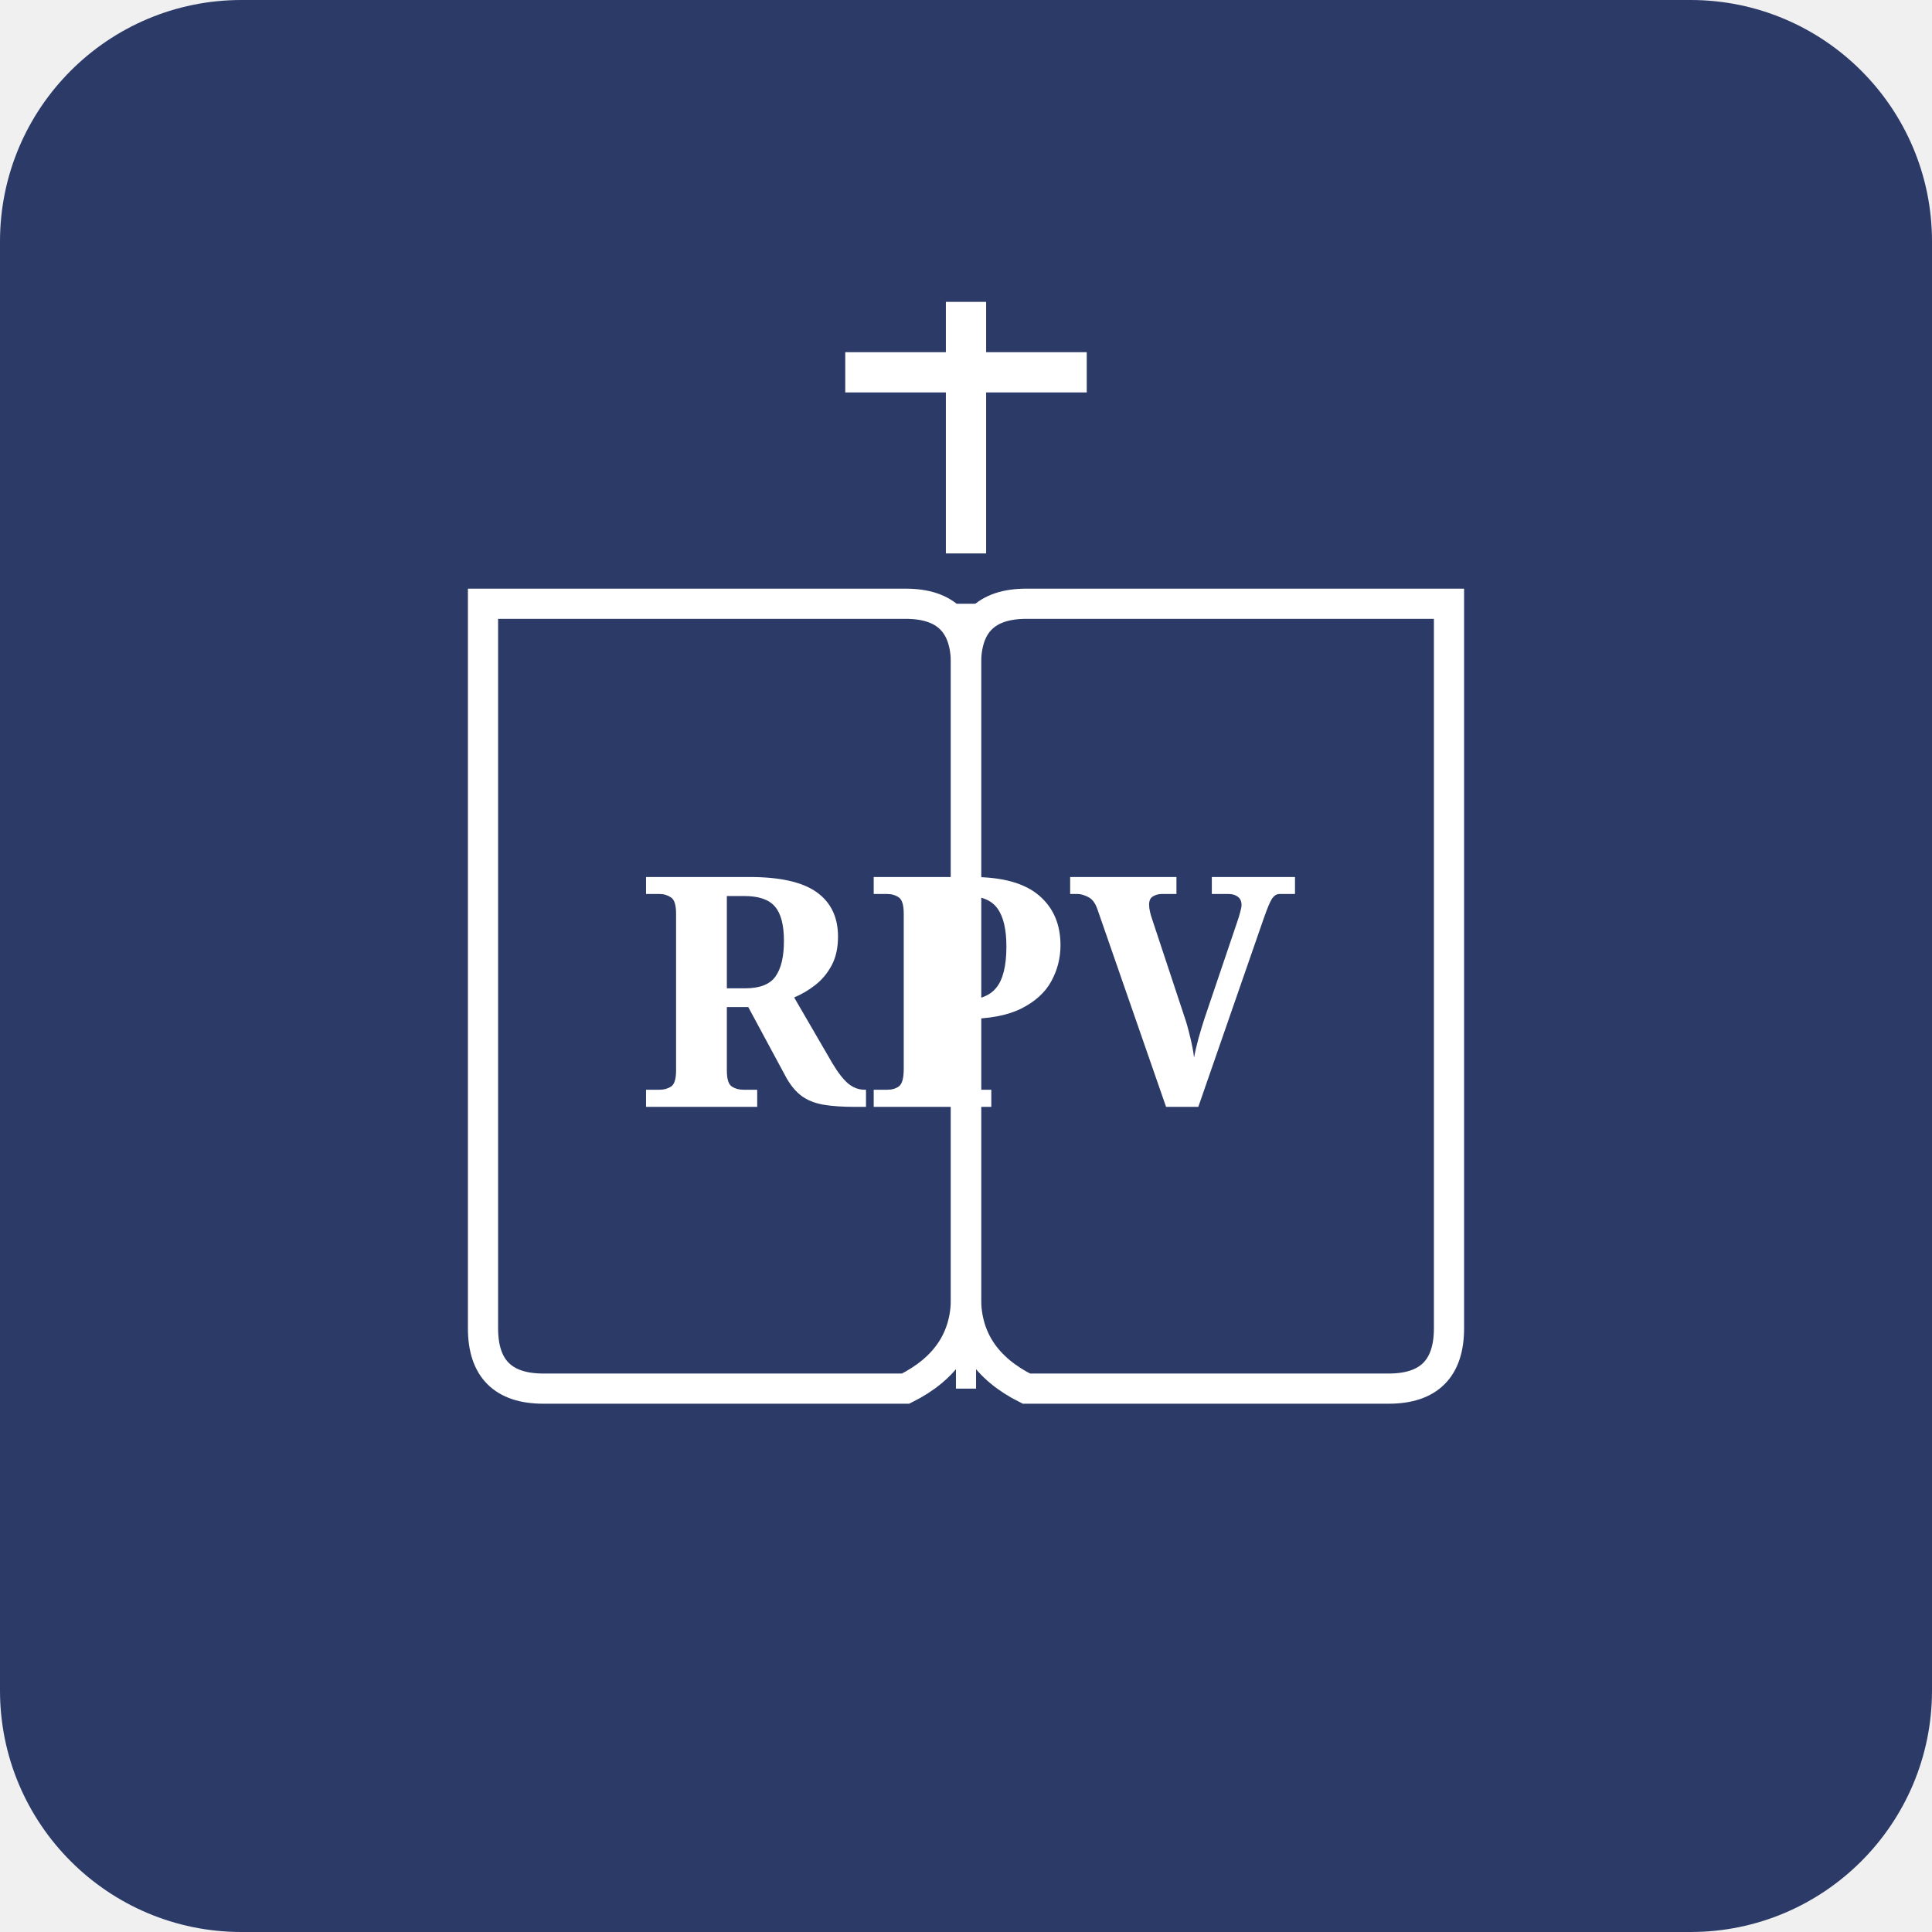
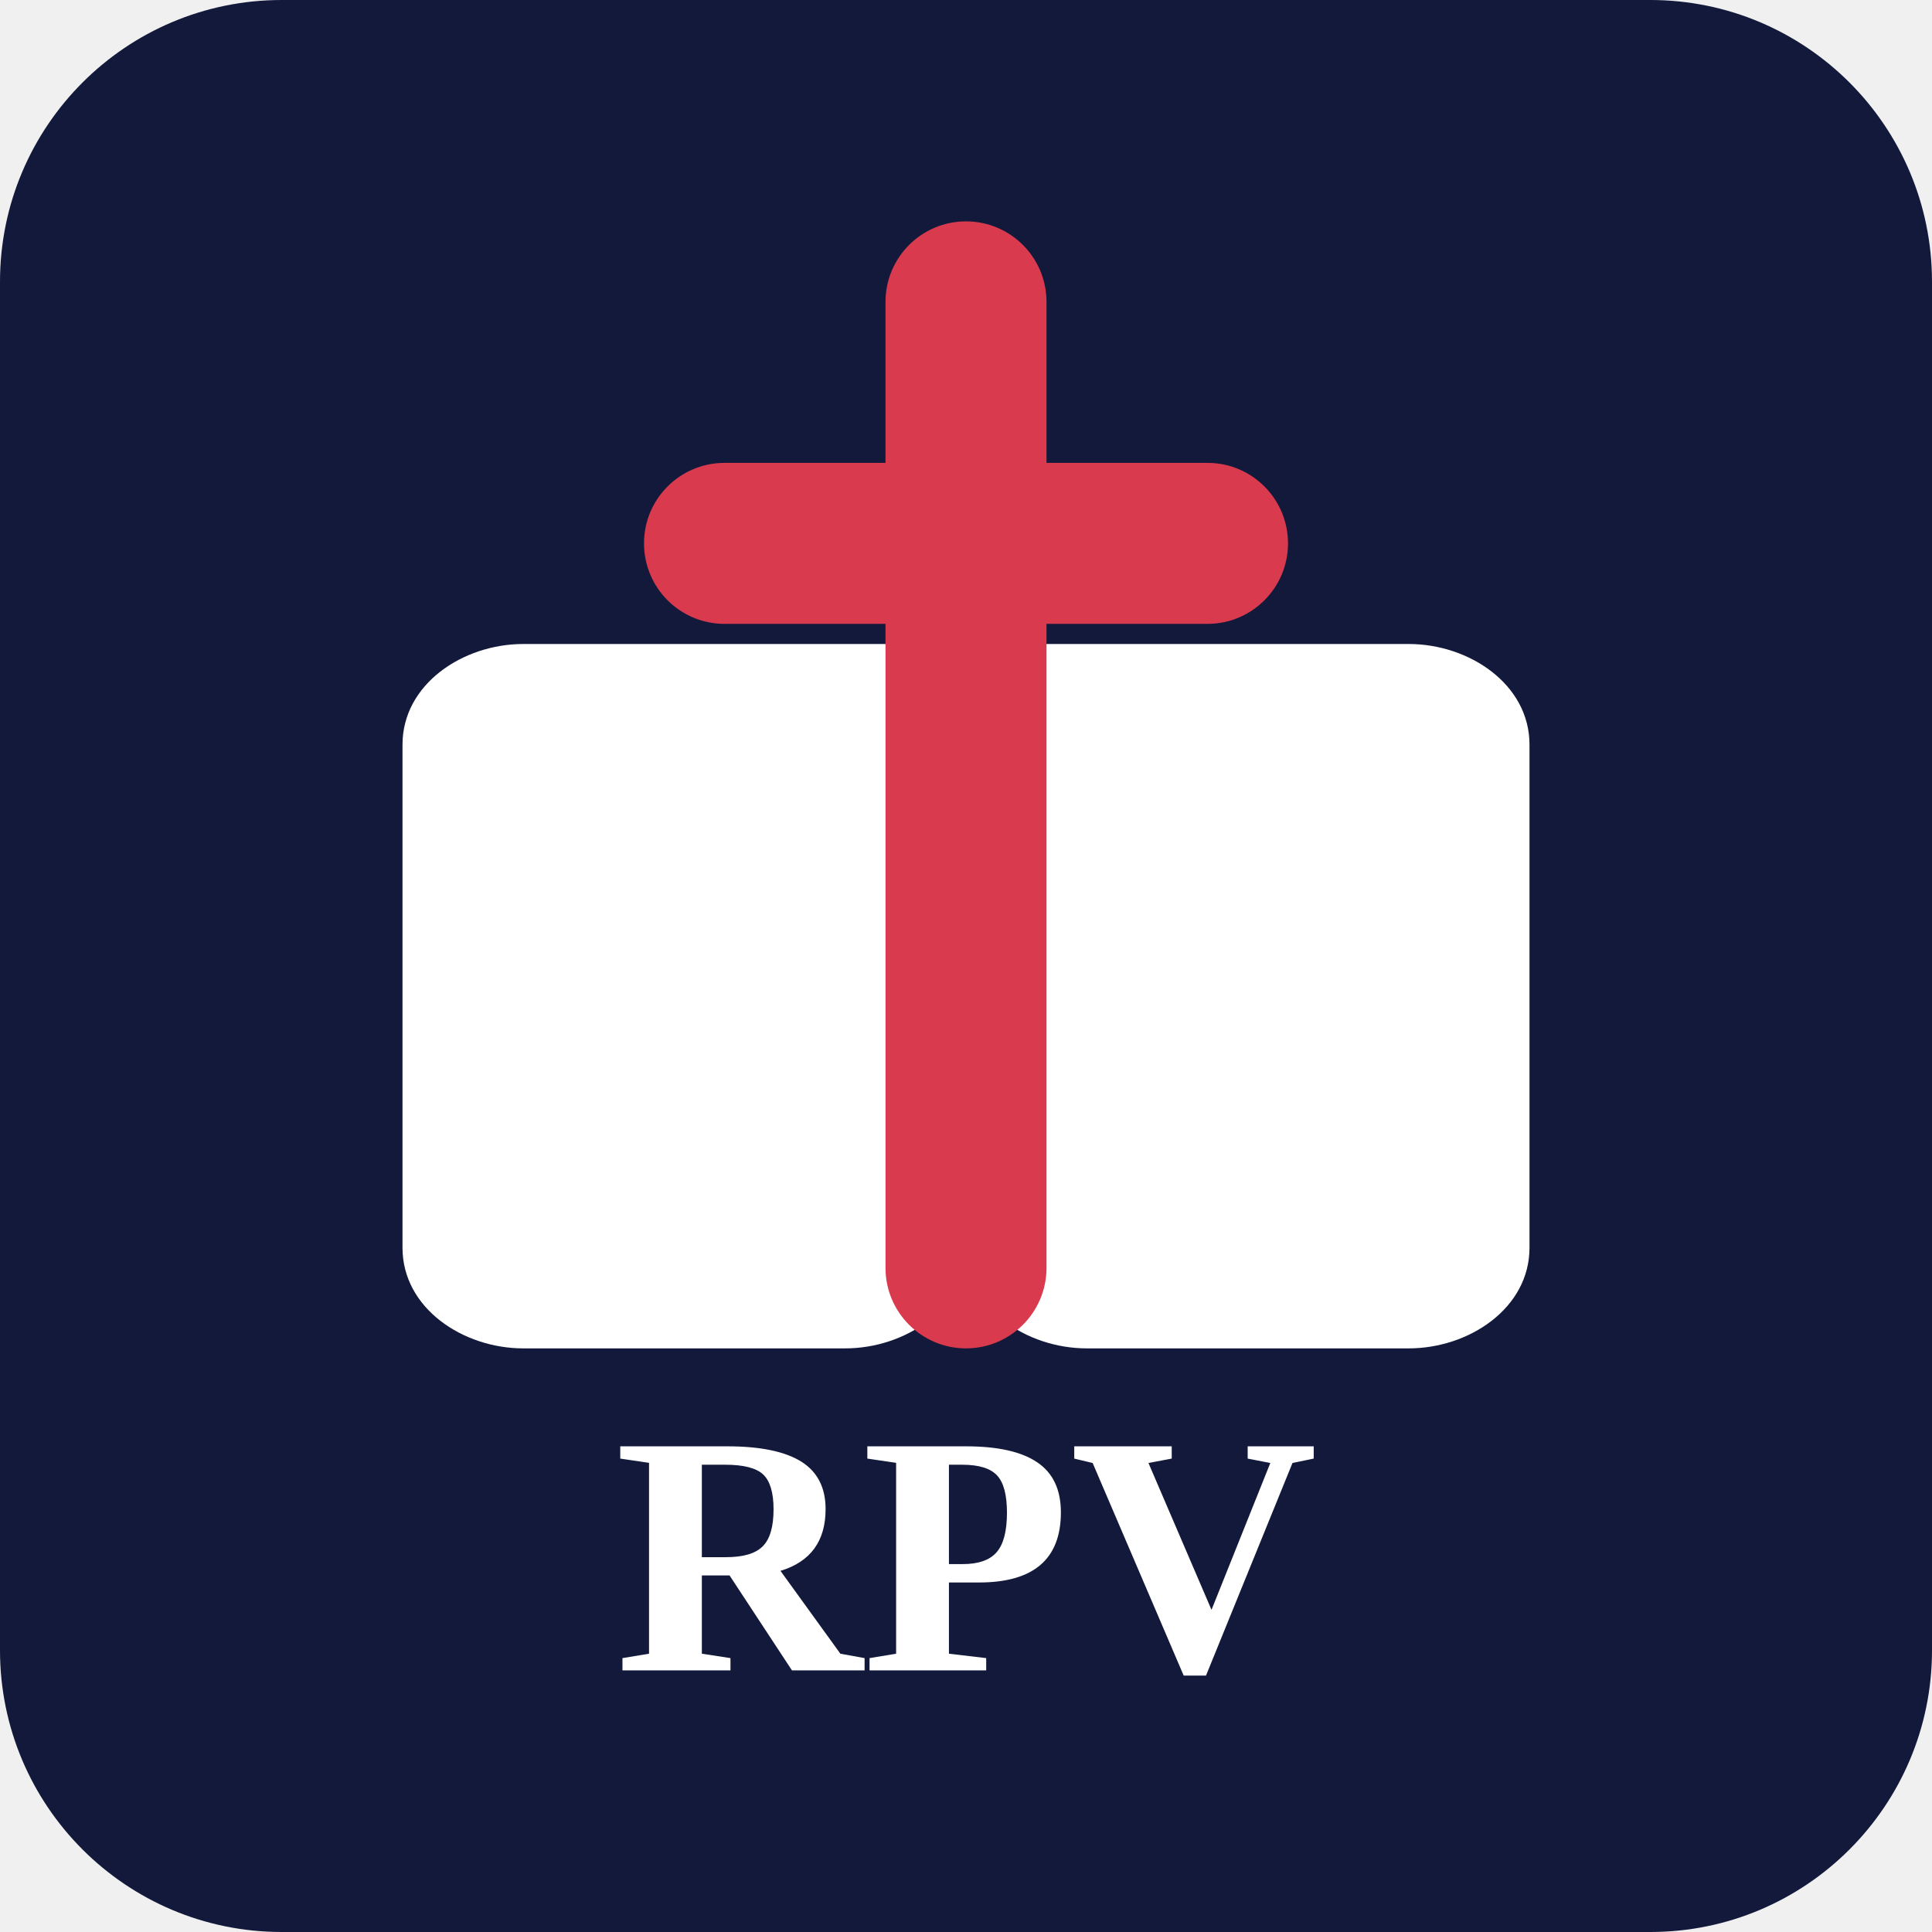
<svg xmlns="http://www.w3.org/2000/svg" width="192" height="192" viewBox="0 0 192 192" fill="none">
-   <rect width="192" height="192" fill="#2B3A67" rx="24" />
-   <path d="M48 60 L48 132 Q48 138 54 138 L90 138 Q96 135 96 129 L96 66 Q96 60 90 60 L54 60 Q48 60 48 60 Z" stroke="white" stroke-width="3" fill="none" />
-   <path d="M144 60 L144 132 Q144 138 138 138 L102 138 Q96 135 96 129 L96 66 Q96 60 102 60 L138 60 Q144 60 144 60 Z" stroke="white" stroke-width="3" fill="none" />
-   <line x1="96" y1="60" x2="96" y2="138" stroke="white" stroke-width="2" />
-   <line x1="96" y1="30" x2="96" y2="55" stroke="white" stroke-width="4" />
-   <line x1="84" y1="37" x2="108" y2="37" stroke="white" stroke-width="4" />
-   <text x="96" y="110" font-family="serif" font-size="32" font-weight="bold" fill="white" text-anchor="middle">RPV</text>
+   <rect width="192" height="192" fill="#12193a" rx="28" />
+   <path d="M40 74 C40 68 46 64 52 64 L90 64 C96 64 96 68 96 74 L96 124 C96 130 90 134 84 134 L52 134 C46 134 40 130 40 124 Z" fill="white" />
+   <path d="M152 74 C152 68 146 64 140 64 L102 64 C96 64 96 68 96 74 L96 124 C96 130 102 134 108 134 L140 134 C146 134 152 130 152 124 Z" fill="white" />
+   <rect x="94" y="64" width="4" height="70" fill="#12193a" />
+   <rect x="88" y="22" width="16" height="112" rx="8" fill="#d93a4e" />
+   <rect x="64" y="46" width="64" height="16" rx="8" fill="#d93a4e" />
+   <text x="96" y="166" font-family="Georgia, 'Times New Roman', serif" font-size="34" font-weight="bold" fill="white" text-anchor="middle">RPV</text>
</svg>
